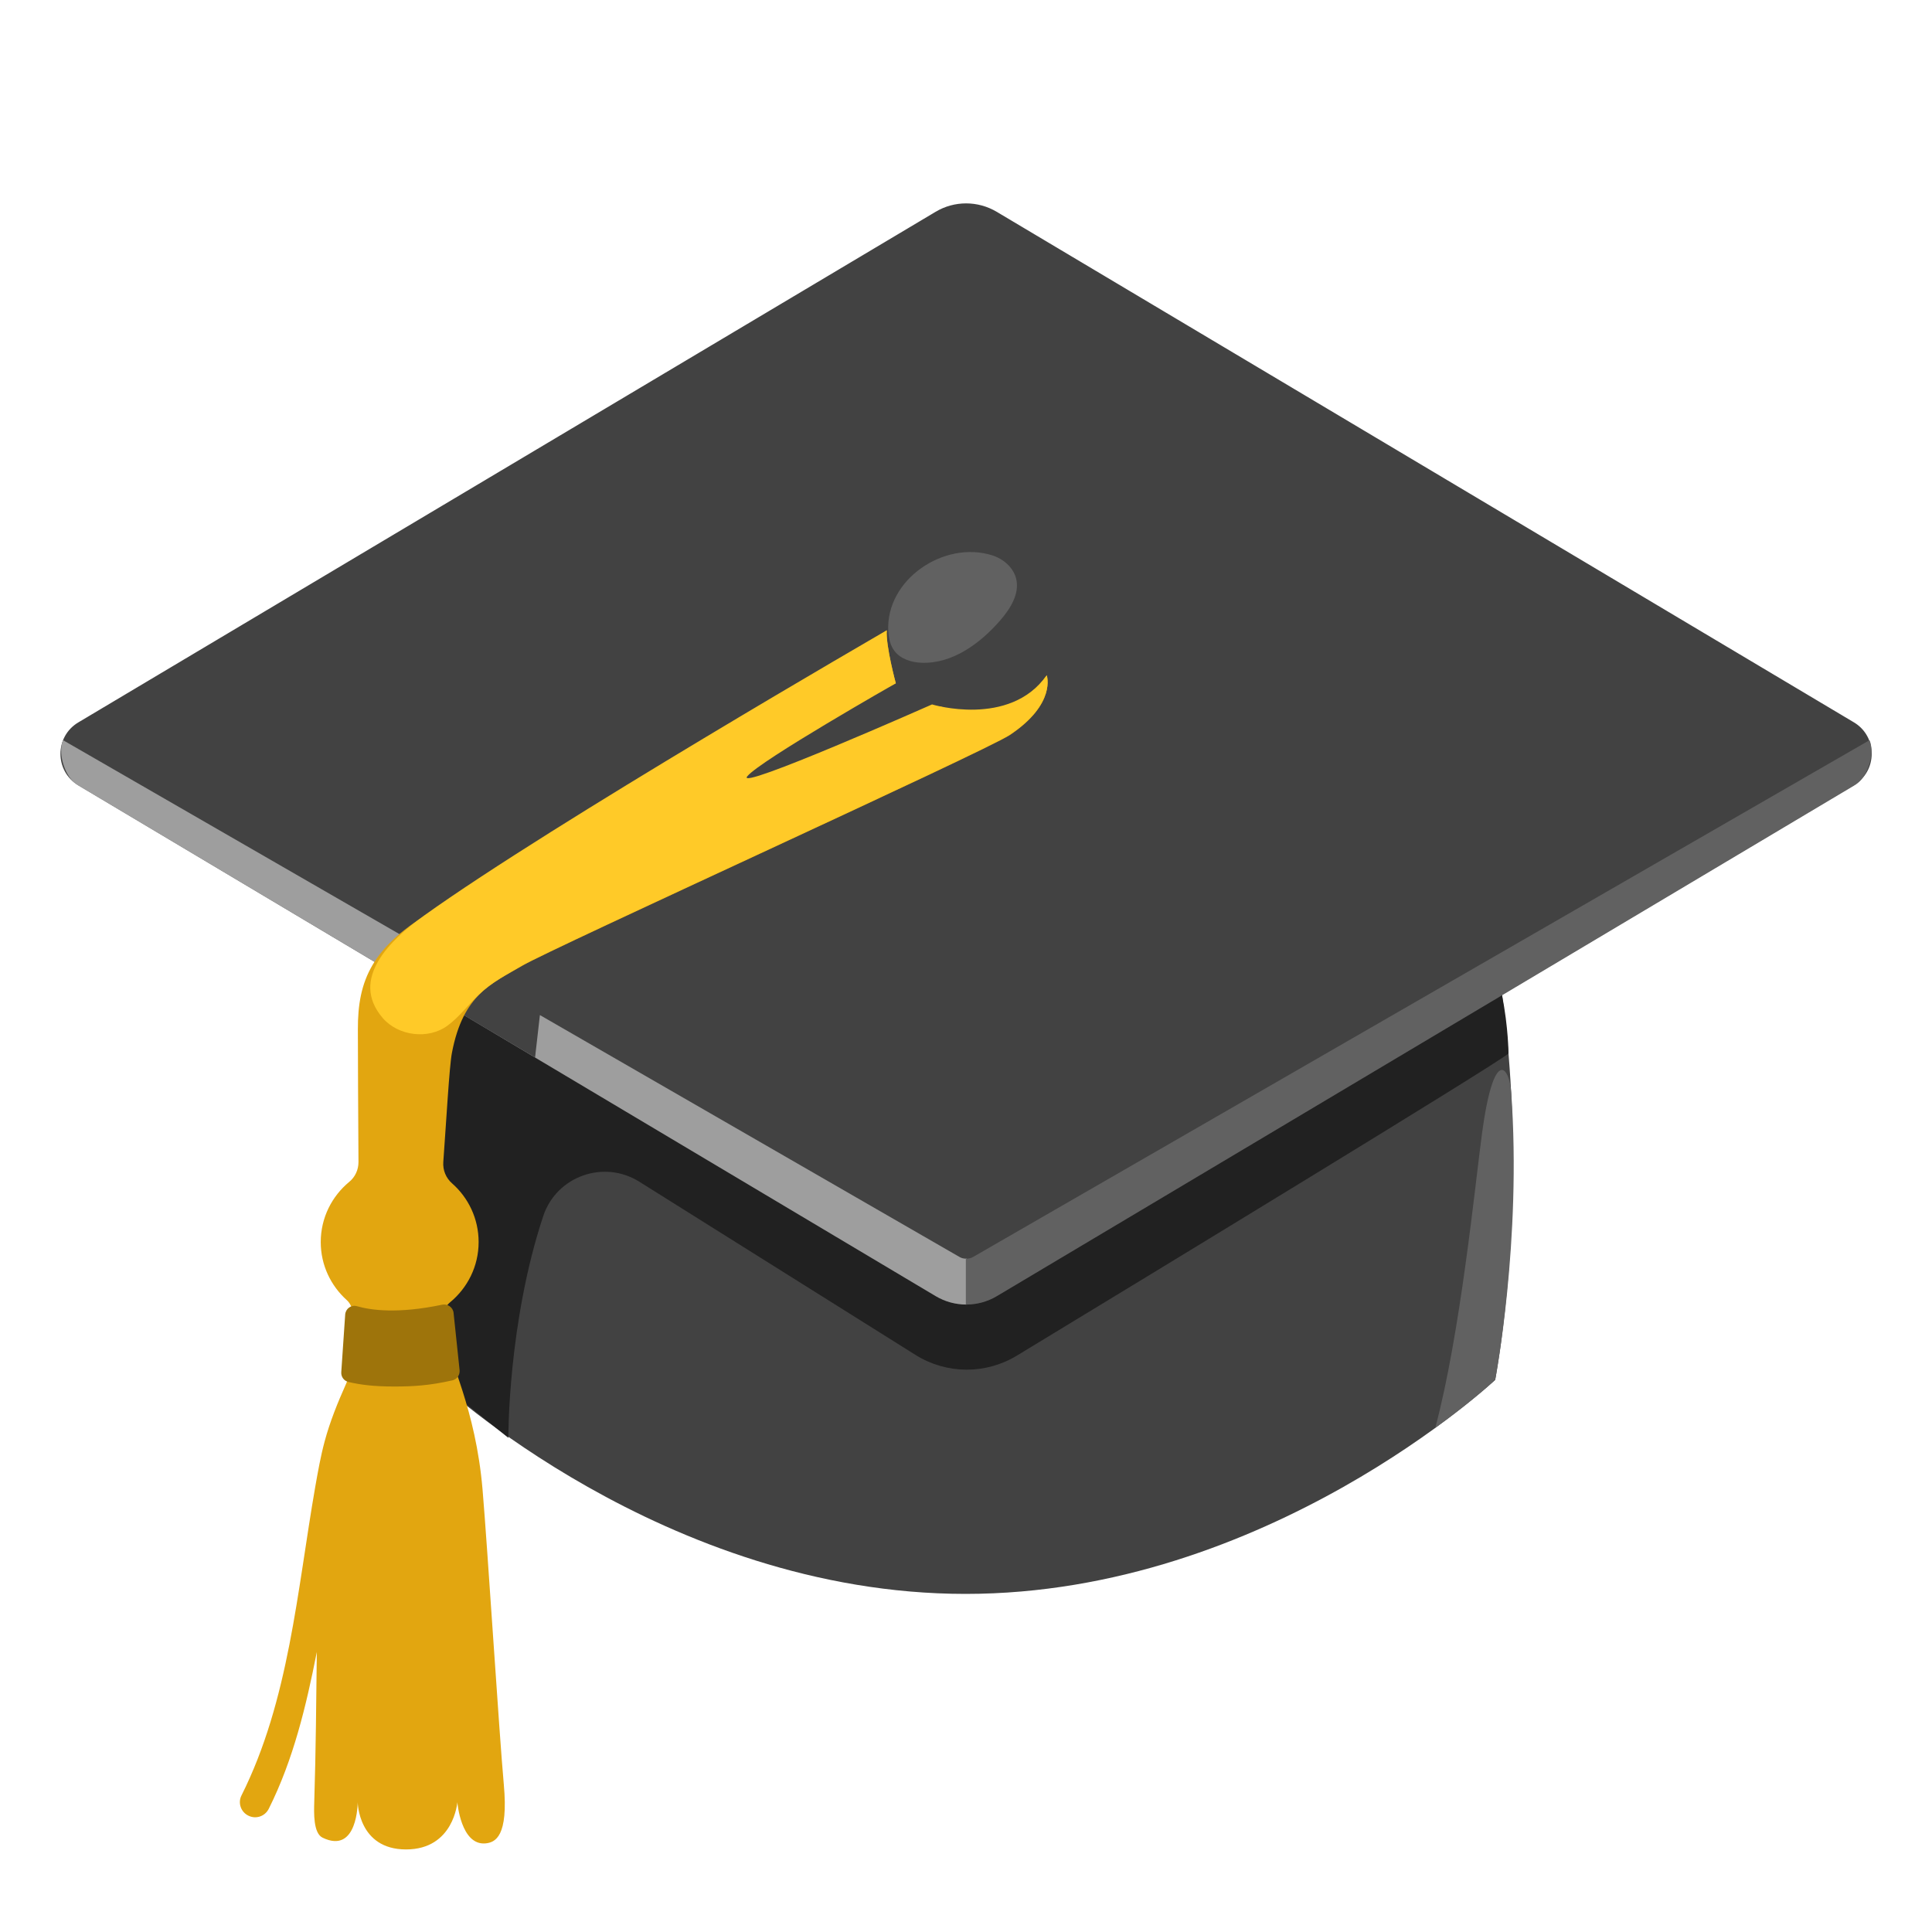
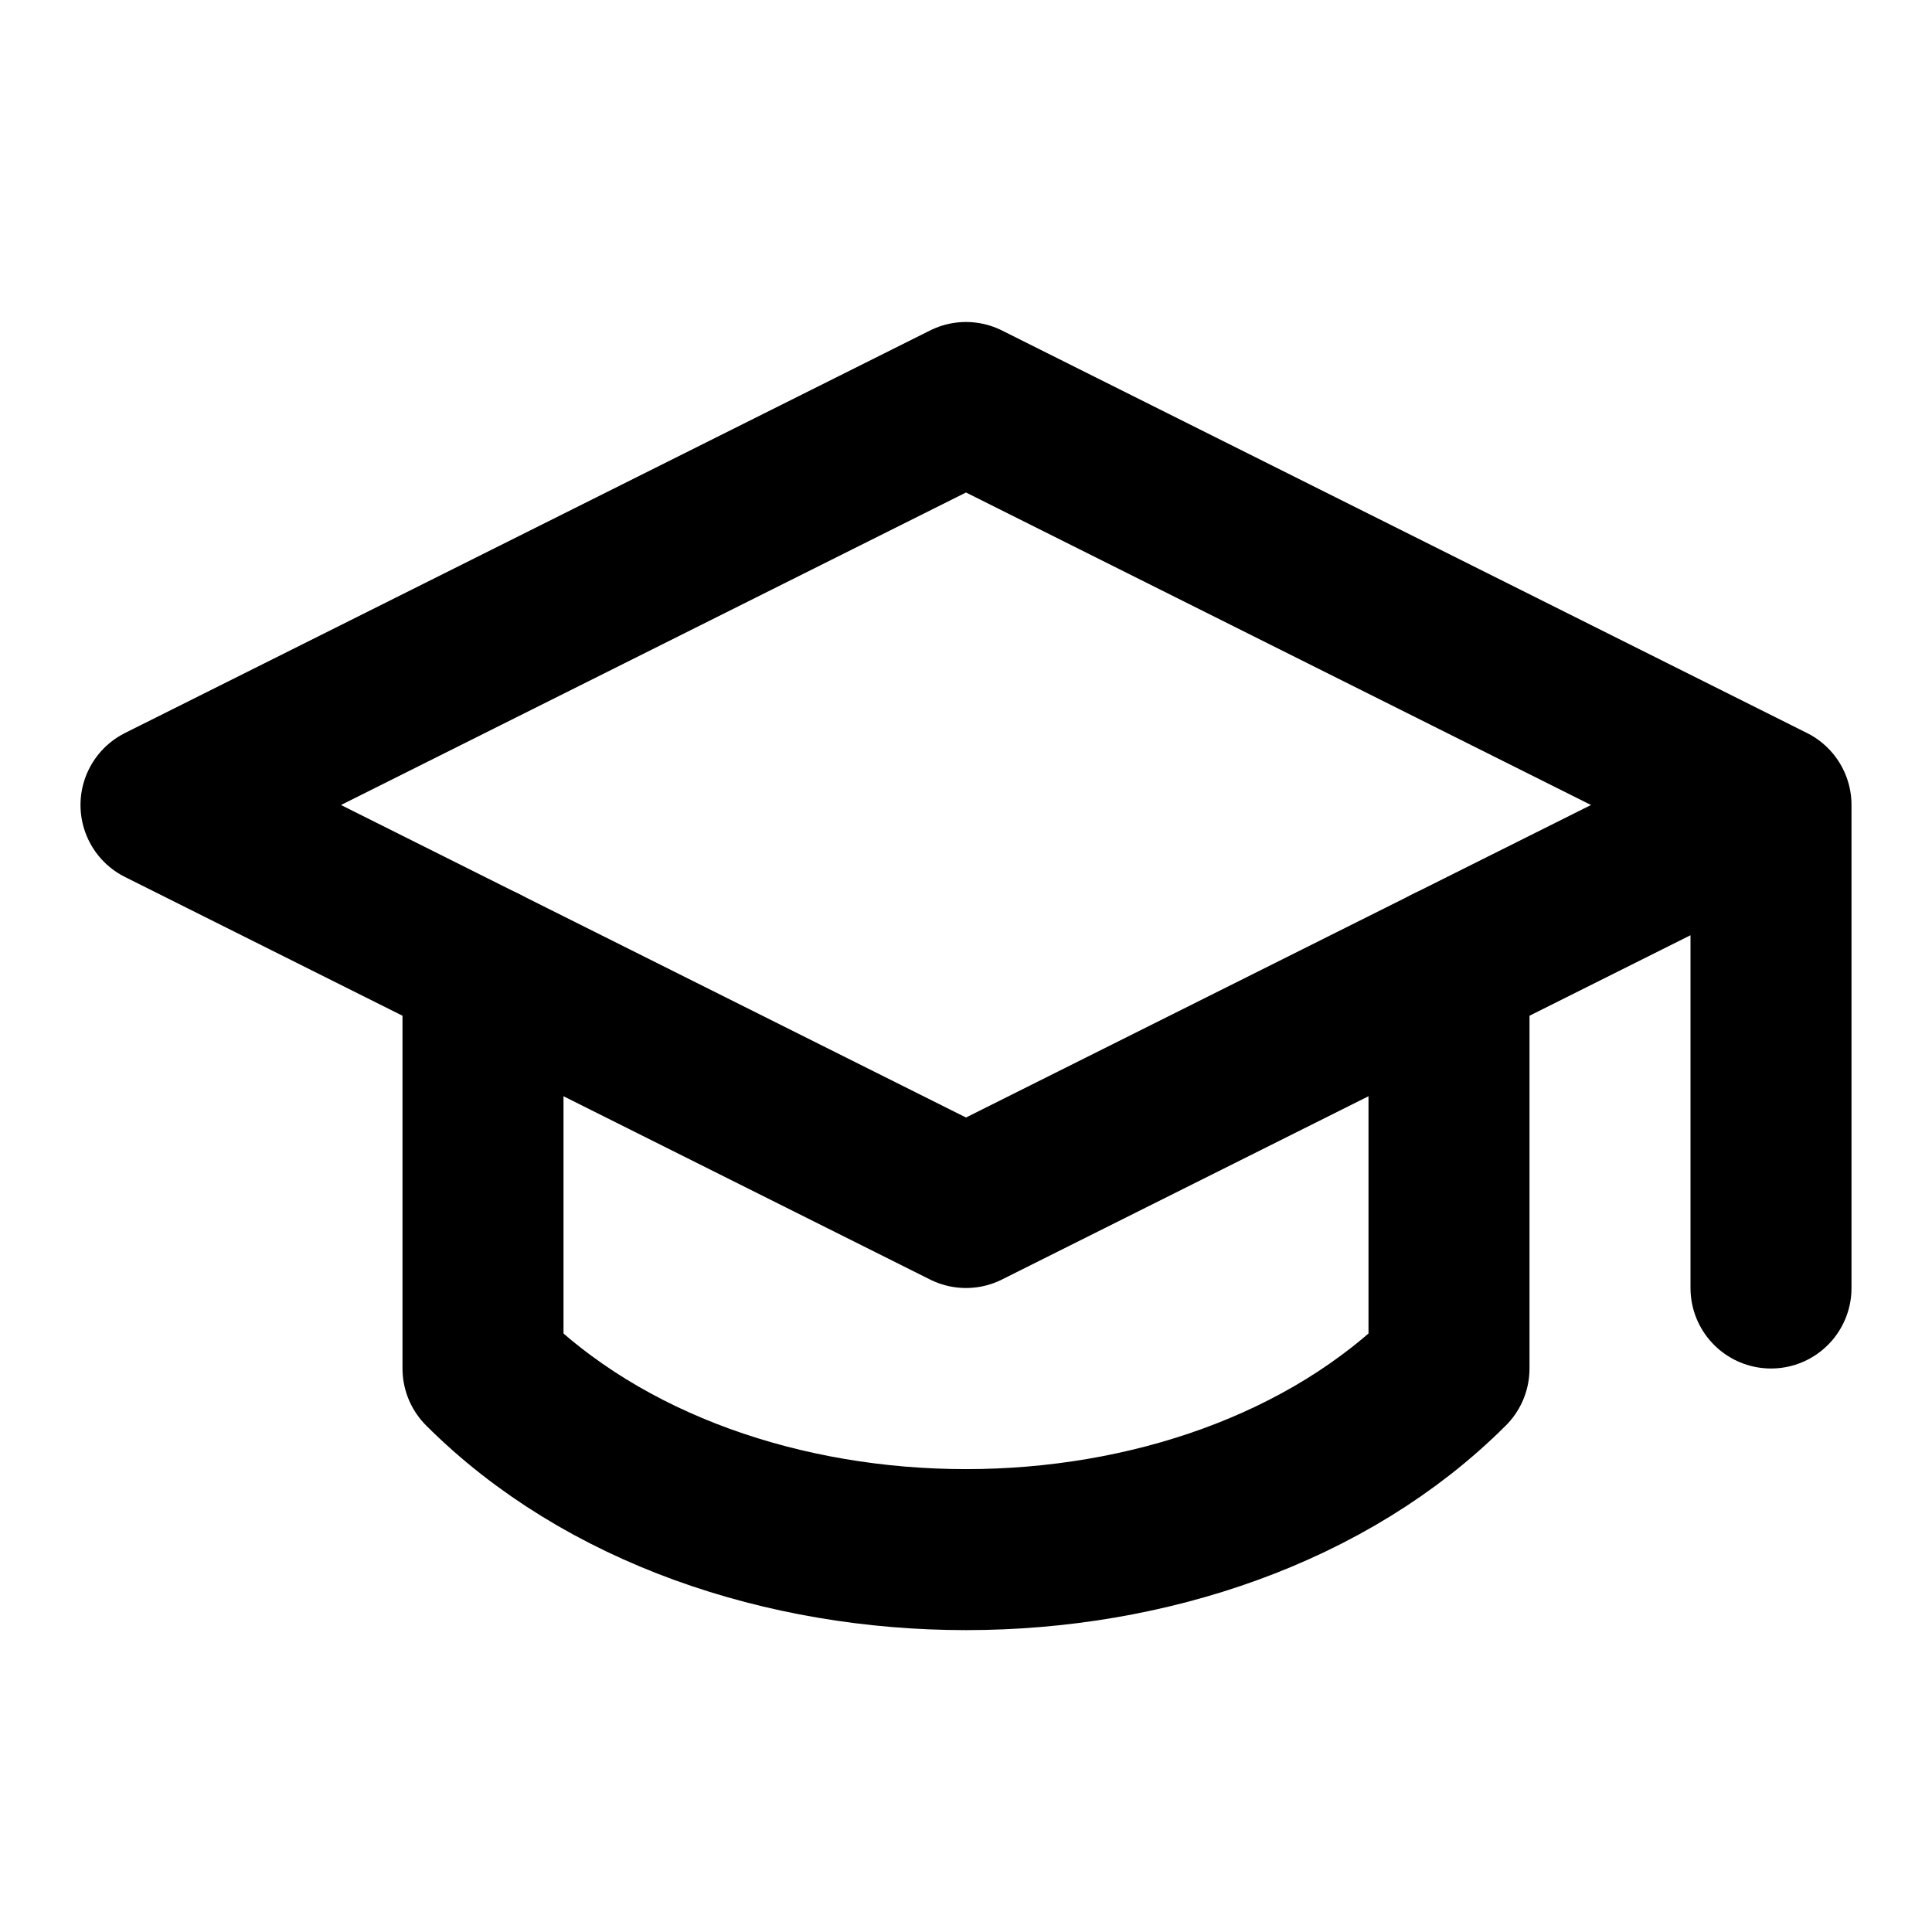
- <svg xmlns="http://www.w3.org/2000/svg" version="1.1" id="Layer_3" x="0px" y="0px" viewBox="0 0 128 128" style="enable-background:new 0 0 128 128;" xml:space="preserve">
-   <g>
-     <path style="fill:#424242;" d="M99.06,91.42c0,0-15.11,14.18-35.09,14.18S28.89,91.42,28.89,91.42s-2.81-13.49,4.45-36.78   c3.83-12.28,58.33-13.53,62.6-2.79C103.2,70.08,99.06,91.42,99.06,91.42z" />
-     <path style="fill:#212121;" d="M28.89,91.42l4.79,3.84c0,0-0.04-7.6,2.31-14.69c0.88-2.65,4.02-3.76,6.38-2.27l18.29,11.47   c2.05,1.28,4.63,1.3,6.7,0.05C76.1,84.52,98.9,70.65,99.94,69.8c0,0,0-1.71-0.43-3.89L28.63,66L28.89,91.42z" />
-     <path style="fill:#424242;" d="M122.81,52.03l-56.8,33.83c-1.24,0.74-2.79,0.74-4.04,0L5.19,52.03c-1.58-0.94-1.58-3.23,0-4.17   l56.8-33.83c1.24-0.74,2.79-0.74,4.04,0l56.8,33.83C124.4,48.8,124.4,51.09,122.81,52.03z" />
-     <path style="fill:#9E9E9E;" d="M64.04,83.38c-0.01,0-0.03,0.01-0.04,0.01c-0.16,0-0.32-0.04-0.46-0.13L4.18,49.04   c0,0-0.29,0.55,0,1.54c0.3,0.99,0.76,1.31,1.01,1.46l56.8,33.83c0.62,0.37,1.32,0.56,2.02,0.56c0.01,0,0.03,0,0.04,0V83.38z" />
-     <path style="fill:#616161;" d="M64,83.38c0.01,0,0.03,0.01,0.04,0.01c0.16,0,0.32-0.04,0.46-0.13l59.36-34.22c0,0,0.29,0.55,0,1.54   c-0.3,0.99-0.76,1.31-1.01,1.46l-56.8,33.83c-0.62,0.37-1.32,0.56-2.02,0.56c-0.01,0-0.03,0-0.04,0V83.38z" />
-     <path style="fill:#424242;" d="M35.45,70.06l0.32-2.81c0,0,24.51-13.33,26.93-14.73c2.42-1.4,4.96-2.96,6.09-4.21   c2-2.2,0.56-3.58,0.56-3.58s-1.58,2.56-5.35,2.11c-2.16-0.26-4.97-2.01-5.44-2.83s-27.67,19.9-27.67,19.9l-0.19,3.33L35.45,70.06z" />
-     <path style="fill:#E2A610;" d="M69.35,44.74c-2.62,3.66-7.06,2.06-7.06,2.06s-13.91,6.67-14.43,5.66s11.49-7.19,11.49-7.19   s-0.67-2.46-0.6-3.51c0,0-21.72,13.82-29.87,18.47c-4.27,2.44-5.18,4.74-5.17,7.98c0,1.42,0.02,6.03,0.04,8.78   c0,0.51-0.22,0.99-0.61,1.31c-1.15,0.95-1.89,2.38-1.89,3.99c0,1.53,0.67,2.9,1.73,3.85c0.57,0.51,0.45,1.61,0.5,2.32   c0.1,1.36,0,1.98-0.56,3.24c-0.55,1.23-1.06,2.49-1.41,3.79c-0.27,1-0.45,2.03-0.63,3.05c-1.19,6.83-1.73,14.13-4.88,20.41   c-0.25,0.49-0.05,1.09,0.45,1.34c0.14,0.07,0.3,0.11,0.45,0.11c0.37,0,0.72-0.2,0.9-0.55c1.64-3.27,2.49-6.85,3.19-10.4   c-0.04,3.21-0.06,6.45-0.17,9.95c-0.02,0.68-0.07,2.05,0.55,2.35c2.33,1.13,2.33-2.35,2.33-2.35s0.03,3.13,3.2,3.13   s3.4-3.13,3.4-3.13s0.23,2.87,1.86,2.73c0.66-0.06,1.53-0.46,1.22-3.89c-0.31-3.42-1.08-15.68-1.41-19.56   c-0.46-5.37-2.22-8.56-2.58-10.46c-0.13-0.72-0.14-1.47,0.43-1.94c1.15-0.95,1.89-2.38,1.89-3.99c0-1.55-0.68-2.94-1.76-3.89   c-0.41-0.36-0.62-0.88-0.58-1.42c0.19-2.59,0.4-6.35,0.57-7.22c0.74-3.91,2.67-4.61,4.65-5.77c1.98-1.17,30.66-14.19,32.33-15.3   C70.01,46.62,69.35,44.74,69.35,44.74z" />
-     <path style="fill:#FFCA28;" d="M69.35,44.74c-2.47,3.49-7.6,1.93-7.6,1.93s-13.11,5.81-12.24,4.76c0.86-1.05,9.84-6.16,9.84-6.16   s-0.67-2.46-0.6-3.51c0,0-22.1,12.77-30.67,18.91c-2.21,1.59-4.95,4.19-2.72,6.78c1.03,1.19,3.02,1.44,4.29,0.5   c0.77-0.56,1.37-1.38,2.05-2.03c0.84-0.82,1.86-1.34,2.86-1.93c1.98-1.17,30.66-14.19,32.33-15.3   C70.01,46.62,69.35,44.74,69.35,44.74z" />
-     <path style="fill:#9E740B;" d="M26.11,91.86c-1.32,0-2.21-0.11-3.02-0.3c-0.3-0.07-0.5-0.34-0.48-0.65l0.26-3.82   c0.03-0.39,0.4-0.66,0.78-0.55c0.9,0.26,2.7,0.52,5.64-0.1c0.36-0.08,0.72,0.17,0.76,0.54l0.4,3.8c0.03,0.31-0.17,0.6-0.47,0.67   C28.45,91.8,27.34,91.86,26.11,91.86z" />
-     <path style="fill:#616161;" d="M99.06,91.42c0,0,1.77-9.24,1.06-19.07c-0.12-1.66-1.14-3.09-1.93,2.72   c-0.45,3.33-1.43,13.3-3.1,19.53C97.64,92.76,99.06,91.42,99.06,91.42z" />
-     <path style="fill:#616161;" d="M65.73,36.79c0.73,0.23,1.4,0.79,1.59,1.54c0.25,1-0.38,2-1.06,2.78c-1.33,1.53-3.16,2.87-5.19,2.8   c-0.67-0.02-1.39-0.24-1.8-0.77c-0.29-0.37-0.39-0.85-0.42-1.32C58.67,38.39,62.55,35.79,65.73,36.79z" />
-   </g>
+ <svg xmlns="http://www.w3.org/2000/svg" viewBox="0 0 24 24" fill="none" stroke="currentColor" stroke-width="2" stroke-linecap="round" stroke-linejoin="round">
+   <path d="M22 10v6M2 10l10-5 10 5-10 5z" />
+   <path d="M6 12v5c3 3 9 3 12 0v-5" />
</svg>
